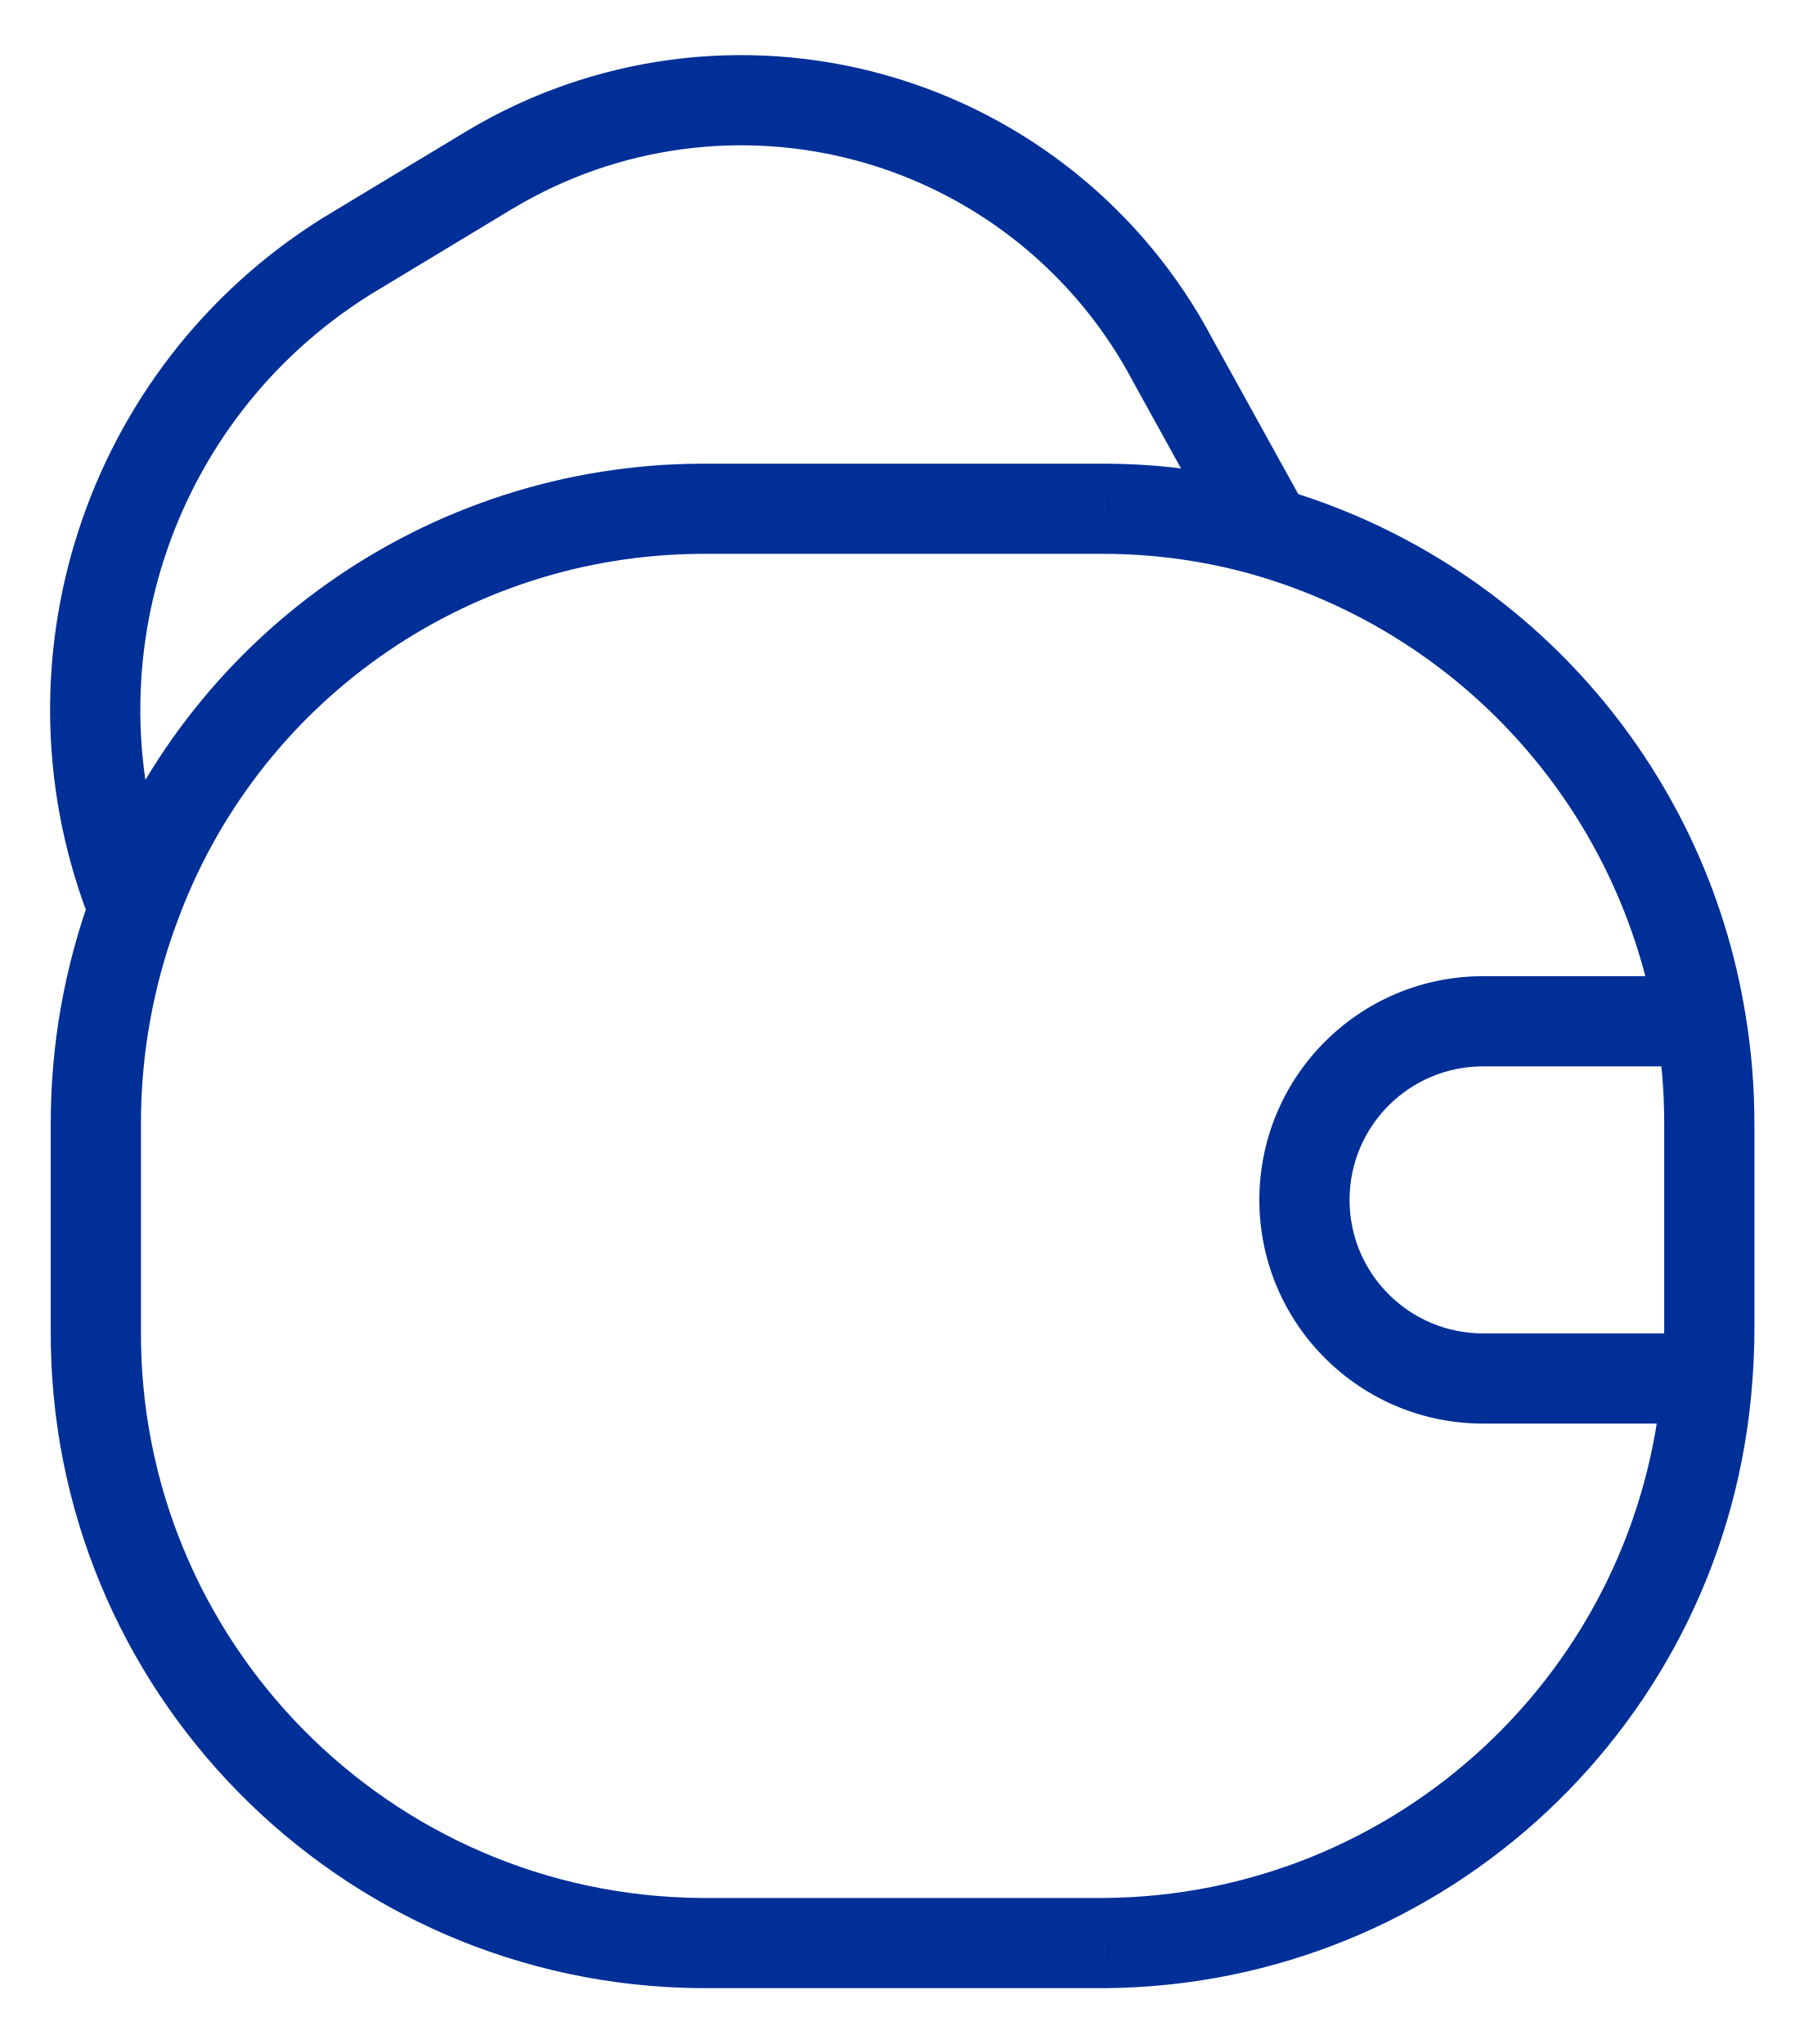
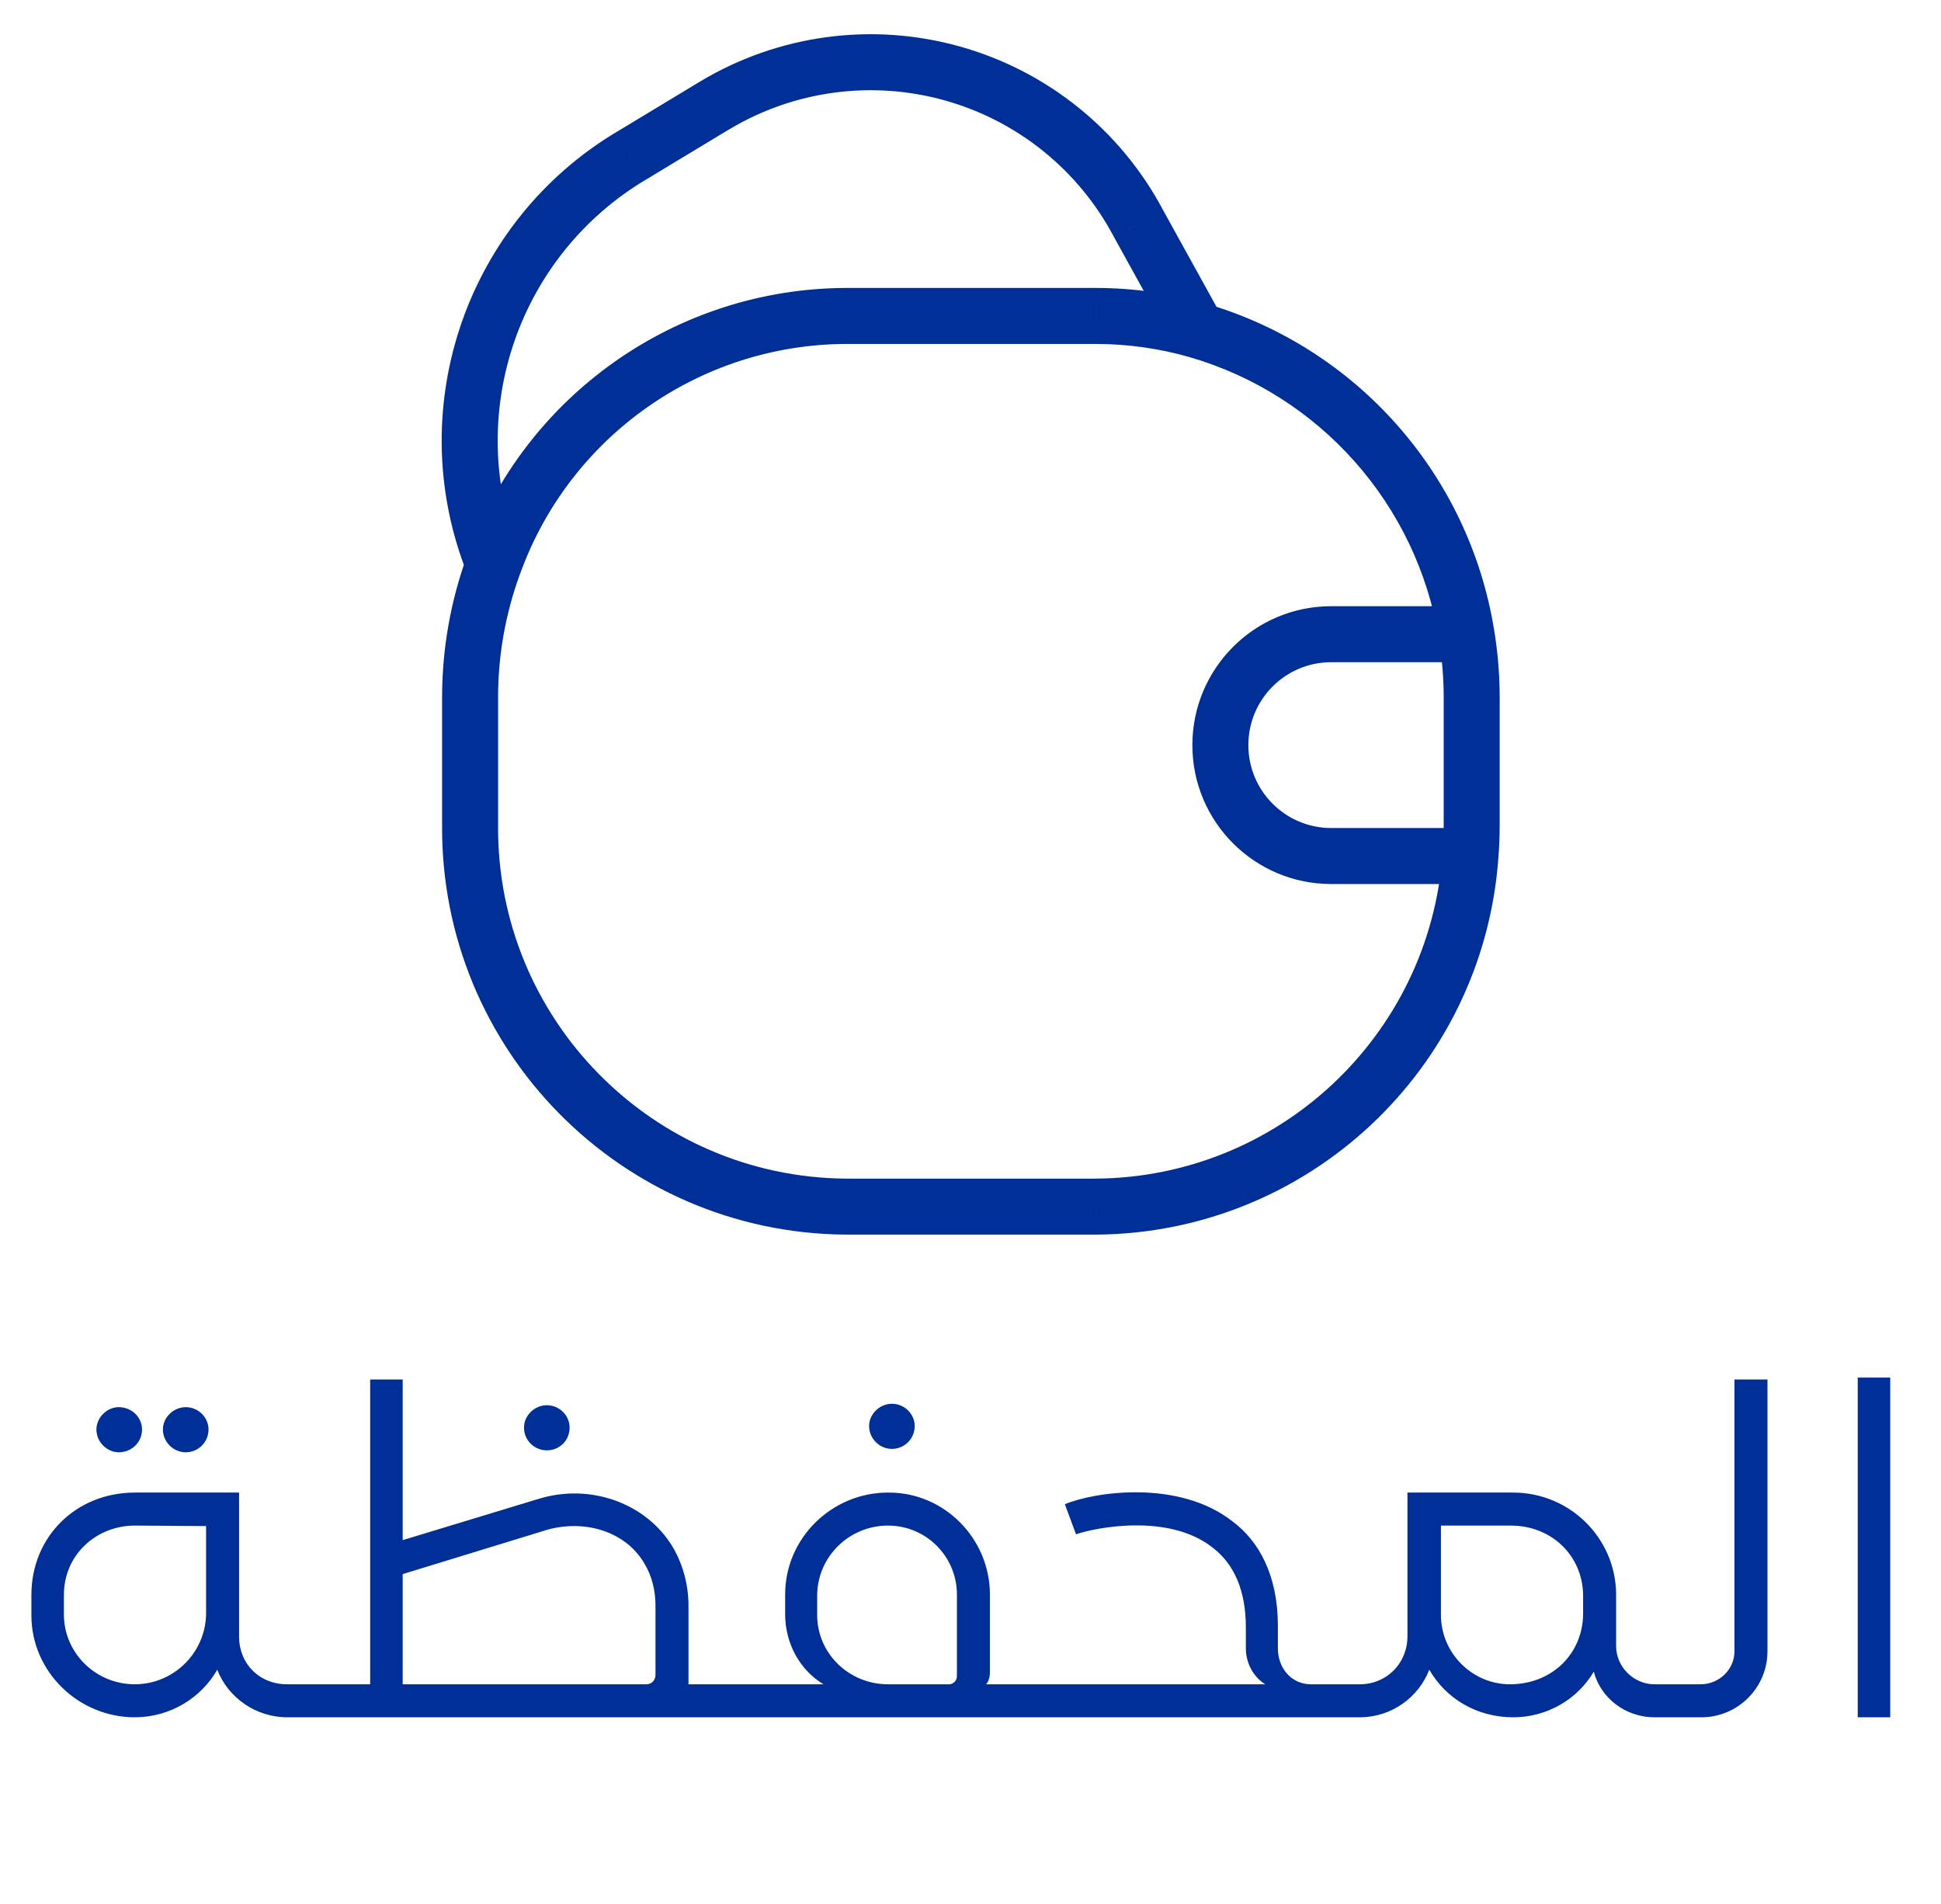
- <svg xmlns="http://www.w3.org/2000/svg" width="30" height="34" viewBox="0 0 30 34" fill="none">
-   <path d="M28.287 17.738C28.701 17.738 29.037 17.402 29.037 16.988C29.037 16.574 28.701 16.238 28.287 16.238V17.738ZM28.394 23.68C28.809 23.68 29.144 23.344 29.144 22.93C29.144 22.515 28.809 22.18 28.394 22.18V23.68ZM29.027 16.866C28.959 16.457 28.573 16.181 28.165 16.248C27.756 16.316 27.48 16.702 27.547 17.11L29.027 16.866ZM28.427 18.692H29.177V18.692L28.427 18.692ZM27.647 22.862C27.614 23.275 27.922 23.637 28.335 23.67C28.748 23.703 29.109 23.395 29.142 22.982L27.647 22.862ZM27.547 17.108C27.613 17.517 27.999 17.795 28.407 17.728C28.816 17.662 29.094 17.277 29.027 16.868L27.547 17.108ZM21.288 8.126C20.89 8.01 20.474 8.239 20.358 8.637C20.243 9.035 20.471 9.451 20.869 9.566L21.288 8.126ZM29.142 22.984C29.173 22.571 28.862 22.212 28.449 22.182C28.036 22.152 27.677 22.462 27.646 22.875L29.142 22.984ZM18.364 32.321V33.071L18.37 33.071L18.364 32.321ZM11.656 32.321L11.65 33.071H11.656V32.321ZM1.594 22.1L2.344 22.106V22.1H1.594ZM1.594 18.692H2.344L2.344 18.691L1.594 18.692ZM2.93 15.377C3.073 14.989 2.873 14.558 2.484 14.415C2.095 14.273 1.665 14.472 1.522 14.861L2.93 15.377ZM20.874 9.567C21.272 9.681 21.687 9.451 21.801 9.053C21.915 8.654 21.685 8.239 21.287 8.125L20.874 9.567ZM18.364 8.463L18.366 7.713H18.364V8.463ZM11.656 8.463V7.713L11.653 7.713L11.656 8.463ZM1.521 14.865C1.38 15.255 1.582 15.684 1.972 15.825C2.361 15.965 2.791 15.763 2.932 15.374L1.521 14.865ZM20.424 9.209C20.624 9.571 21.081 9.703 21.443 9.503C21.806 9.302 21.937 8.846 21.737 8.483L20.424 9.209ZM19.509 6.002L18.845 6.351C18.848 6.356 18.85 6.36 18.852 6.364L19.509 6.002ZM14.515 1.968L14.313 2.69L14.515 1.968ZM8.152 2.82L7.767 2.177L7.765 2.178L8.152 2.82ZM5.753 4.269L5.365 3.627L5.354 3.634L5.753 4.269ZM1.53 15.399C1.685 15.783 2.122 15.97 2.506 15.815C2.89 15.661 3.077 15.224 2.922 14.84L1.53 15.399ZM28.287 16.238H24.665V17.738H28.287V16.238ZM24.665 16.238C22.61 16.238 20.944 17.904 20.944 19.959H22.444C22.444 18.732 23.438 17.738 24.665 17.738V16.238ZM20.944 19.959C20.944 22.014 22.61 23.68 24.665 23.68V22.18C23.438 22.18 22.444 21.186 22.444 19.959H20.944ZM24.665 23.68H28.394V22.18H24.665V23.68ZM27.547 17.11C27.634 17.633 27.677 18.162 27.677 18.692L29.177 18.692C29.177 18.08 29.127 17.469 29.027 16.866L27.547 17.11ZM27.677 18.692V22.1H29.177V18.692H27.677ZM27.677 22.1C27.677 22.356 27.667 22.61 27.647 22.862L29.142 22.982C29.165 22.689 29.177 22.395 29.177 22.1H27.677ZM29.027 16.868C28.351 12.704 25.338 9.302 21.288 8.126L20.869 9.566C24.364 10.581 26.963 13.517 27.547 17.108L29.027 16.868ZM27.646 22.875C27.29 27.751 23.248 31.536 18.359 31.571L18.37 33.071C24.041 33.031 28.729 28.64 29.142 22.984L27.646 22.875ZM18.364 31.571H11.656V33.071H18.364V31.571ZM11.662 31.571C6.475 31.53 2.303 27.293 2.344 22.106L0.844 22.094C0.797 28.109 5.635 33.024 11.65 33.071L11.662 31.571ZM2.344 22.1V18.692H0.844V22.1H2.344ZM2.344 18.691C2.343 17.561 2.541 16.439 2.93 15.377L1.522 14.861C1.072 16.088 0.842 17.386 0.844 18.693L2.344 18.691ZM21.287 8.125C20.337 7.853 19.354 7.714 18.366 7.713L18.363 9.213C19.212 9.214 20.058 9.333 20.874 9.567L21.287 8.125ZM18.364 7.713H11.656V9.213H18.364V7.713ZM11.653 7.713C7.109 7.734 3.062 10.591 1.521 14.865L2.932 15.374C4.259 11.692 7.746 9.231 11.66 9.213L11.653 7.713ZM21.737 8.483L20.165 5.639L18.852 6.364L20.424 9.209L21.737 8.483ZM20.172 5.652C19.036 3.496 17.064 1.903 14.717 1.246L14.313 2.69C16.262 3.236 17.901 4.56 18.845 6.351L20.172 5.652ZM14.717 1.246C12.371 0.588 9.858 0.925 7.767 2.177L8.538 3.464C10.275 2.424 12.363 2.144 14.313 2.69L14.717 1.246ZM7.765 2.178L5.365 3.627L6.14 4.911L8.54 3.462L7.765 2.178ZM5.354 3.634C1.4 6.113 -0.211 11.069 1.53 15.399L2.922 14.84C1.452 11.183 2.812 6.998 6.151 4.905L5.354 3.634Z" fill="#002F98" />
+ <svg xmlns="http://www.w3.org/2000/svg" width="52" height="51" viewBox="0 0 52 51" fill="none">
+   <path d="M39.287 17.738C39.701 17.738 40.037 17.402 40.037 16.988C40.037 16.574 39.701 16.238 39.287 16.238V17.738ZM39.394 23.68C39.809 23.68 40.144 23.344 40.144 22.93C40.144 22.515 39.809 22.18 39.394 22.18V23.68ZM40.027 16.866C39.959 16.457 39.573 16.181 39.165 16.248C38.756 16.316 38.48 16.702 38.547 17.11L40.027 16.866ZM39.427 18.692H40.177V18.692L39.427 18.692ZM38.647 22.862C38.614 23.275 38.922 23.637 39.335 23.67C39.748 23.703 40.109 23.395 40.142 22.982L38.647 22.862ZM38.547 17.108C38.613 17.517 38.999 17.795 39.407 17.728C39.816 17.662 40.094 17.277 40.027 16.868L38.547 17.108ZM32.288 8.126C31.89 8.01 31.474 8.239 31.358 8.637C31.243 9.035 31.471 9.451 31.869 9.566L32.288 8.126ZM40.142 22.984C40.173 22.571 39.862 22.212 39.449 22.182C39.036 22.152 38.676 22.462 38.646 22.875L40.142 22.984ZM29.364 32.321V33.071L29.37 33.071L29.364 32.321ZM22.656 32.321L22.65 33.071H22.656V32.321ZM12.594 22.1L13.344 22.106V22.1H12.594ZM12.594 18.692H13.344L13.344 18.691L12.594 18.692ZM13.93 15.377C14.073 14.989 13.873 14.558 13.484 14.415C13.095 14.273 12.665 14.472 12.522 14.861L13.93 15.377ZM31.874 9.567C32.272 9.681 32.687 9.451 32.801 9.053C32.915 8.654 32.685 8.239 32.287 8.125L31.874 9.567ZM29.364 8.463L29.366 7.713H29.364V8.463ZM22.656 8.463V7.713L22.653 7.713L22.656 8.463ZM12.521 14.865C12.38 15.255 12.582 15.684 12.972 15.825C13.361 15.965 13.791 15.763 13.932 15.374L12.521 14.865ZM31.424 9.209C31.624 9.571 32.081 9.703 32.443 9.503C32.806 9.302 32.937 8.846 32.737 8.483L31.424 9.209ZM30.509 6.002L29.845 6.351C29.848 6.356 29.85 6.36 29.852 6.364L30.509 6.002ZM25.515 1.968L25.313 2.69L25.515 1.968ZM19.152 2.82L18.767 2.177L18.765 2.178L19.152 2.82ZM16.753 4.269L16.365 3.627L16.354 3.634L16.753 4.269ZM12.53 15.399C12.685 15.783 13.122 15.97 13.506 15.815C13.89 15.661 14.076 15.224 13.922 14.84L12.53 15.399ZM39.287 16.238H35.665V17.738H39.287V16.238ZM35.665 16.238C33.61 16.238 31.944 17.904 31.944 19.959H33.444C33.444 18.732 34.438 17.738 35.665 17.738V16.238ZM31.944 19.959C31.944 22.014 33.61 23.68 35.665 23.68V22.18C34.438 22.18 33.444 21.186 33.444 19.959H31.944ZM35.665 23.68H39.394V22.18H35.665V23.68ZM38.547 17.11C38.633 17.633 38.677 18.162 38.677 18.692L40.177 18.692C40.177 18.08 40.127 17.469 40.027 16.866L38.547 17.11ZM38.677 18.692V22.1H40.177V18.692H38.677ZM38.677 22.1C38.677 22.356 38.667 22.61 38.647 22.862L40.142 22.982C40.165 22.689 40.177 22.395 40.177 22.1H38.677ZM40.027 16.868C39.35 12.704 36.338 9.302 32.288 8.126L31.869 9.566C35.364 10.581 37.963 13.517 38.547 17.108L40.027 16.868ZM38.646 22.875C38.29 27.751 34.248 31.536 29.359 31.571L29.37 33.071C35.041 33.031 39.729 28.64 40.142 22.984L38.646 22.875ZM29.364 31.571H22.656V33.071H29.364V31.571ZM22.662 31.571C17.475 31.53 13.303 27.293 13.344 22.106L11.844 22.094C11.797 28.109 16.635 33.024 22.65 33.071L22.662 31.571ZM13.344 22.1V18.692H11.844V22.1H13.344ZM13.344 18.691C13.342 17.561 13.541 16.439 13.93 15.377L12.522 14.861C12.072 16.088 11.842 17.386 11.844 18.693L13.344 18.691ZM32.287 8.125C31.337 7.853 30.354 7.714 29.366 7.713L29.363 9.213C30.212 9.214 31.058 9.333 31.874 9.567L32.287 8.125ZM29.364 7.713H22.656V9.213H29.364V7.713ZM22.653 7.713C18.109 7.734 14.062 10.591 12.521 14.865L13.932 15.374C15.259 11.692 18.745 9.231 22.66 9.213L22.653 7.713ZM32.737 8.483L31.165 5.639L29.852 6.364L31.424 9.209L32.737 8.483ZM31.172 5.652C30.036 3.496 28.064 1.903 25.717 1.246L25.313 2.69C27.262 3.236 28.901 4.56 29.845 6.351L31.172 5.652ZM25.717 1.246C23.371 0.588 20.858 0.925 18.767 2.177L19.538 3.464C21.275 2.424 23.363 2.144 25.313 2.69L25.717 1.246ZM18.765 2.178L16.365 3.627L17.14 4.911L19.54 3.462L18.765 2.178ZM16.354 3.634C12.4 6.113 10.789 11.069 12.53 15.399L13.922 14.84C12.452 11.183 13.812 6.998 17.151 4.905L16.354 3.634Z" fill="#002F98" />
+   <path d="M3.181 37.693C3.532 37.693 3.805 37.966 3.805 38.291C3.805 38.629 3.532 38.902 3.181 38.902C2.869 38.902 2.583 38.629 2.583 38.291C2.583 37.966 2.869 37.693 3.181 37.693ZM4.975 37.693C5.313 37.693 5.586 37.966 5.586 38.291C5.586 38.629 5.313 38.902 4.975 38.902C4.65 38.902 4.364 38.629 4.364 38.291C4.364 37.966 4.65 37.693 4.975 37.693ZM8.303 45.116C8.55 45.116 8.745 45.311 8.745 45.558C8.745 45.792 8.55 46 8.316 46H7.692C6.847 46 6.106 45.467 5.82 44.726C5.391 45.48 4.559 46 3.61 46C2.102 46 0.841 44.778 0.841 43.27V42.724C0.841 41.151 2.05 39.981 3.61 39.981H6.405V43.842C6.405 44.557 6.938 45.116 7.692 45.116H8.303ZM3.61 45.116C4.663 45.116 5.521 44.258 5.521 43.205V40.878L3.61 40.865C2.596 40.865 1.712 41.632 1.712 42.724V43.244C1.712 44.284 2.57 45.116 3.61 45.116ZM18.445 45.116H20.161V46H8.071V45.116H9.917V36.952H10.788V41.255L14.428 40.15C15.819 39.721 17.327 40.267 18.029 41.45C18.302 41.918 18.445 42.464 18.445 43.01V45.116ZM14.649 38.85C14.324 38.85 14.038 38.59 14.038 38.239C14.038 37.914 14.324 37.641 14.649 37.641C14.987 37.641 15.26 37.914 15.26 38.239C15.26 38.59 14.987 38.85 14.649 38.85ZM17.314 45.116C17.457 45.116 17.561 45.012 17.561 44.856V43.01C17.561 42.62 17.47 42.217 17.262 41.879C16.781 41.047 15.715 40.696 14.688 40.969L10.788 42.165V45.116H17.314ZM23.894 38.811C23.569 38.811 23.283 38.538 23.283 38.2C23.283 37.875 23.569 37.602 23.894 37.602C24.232 37.602 24.505 37.875 24.505 38.2C24.505 38.538 24.232 38.811 23.894 38.811ZM26.416 45.116H27.976V46H19.955V45.116H22.061C21.437 44.739 21.034 44.037 21.034 43.231V42.711C21.034 41.203 22.282 39.981 23.79 39.981C25.298 39.968 26.52 41.216 26.52 42.711V44.804C26.52 44.934 26.468 45.077 26.416 45.116ZM25.428 45.116C25.532 45.116 25.636 45.025 25.636 44.895V42.711C25.636 41.697 24.817 40.865 23.79 40.865C22.75 40.865 21.892 41.697 21.892 42.75V43.257C21.892 44.297 22.75 45.116 23.79 45.116H25.428ZM36.224 46H27.878C27.631 46 27.436 45.805 27.436 45.558C27.436 45.311 27.631 45.116 27.878 45.116H33.897C33.598 44.934 33.377 44.57 33.377 44.154V43.595C33.377 42.607 33.065 41.892 32.48 41.45C31.31 40.527 29.347 40.917 28.827 41.099L28.528 40.293C29.334 39.955 31.583 39.63 33.013 40.748C33.715 41.268 34.235 42.178 34.235 43.556V44.154C34.235 44.7 34.612 45.116 35.119 45.116H36.224V46ZM44.843 45.116C45.077 45.116 45.285 45.311 45.285 45.558C45.285 45.792 45.077 46 44.843 46H44.323C43.543 46 42.88 45.48 42.698 44.778C42.269 45.506 41.463 46 40.54 46C39.552 46 38.733 45.493 38.291 44.726C38.005 45.467 37.277 46 36.432 46H35.912C35.665 46 35.47 45.792 35.47 45.558C35.47 45.324 35.665 45.116 35.912 45.116H36.432C37.147 45.116 37.706 44.557 37.706 43.829V39.981H40.54C42.048 39.981 43.283 41.19 43.296 42.698V44.089C43.296 44.648 43.764 45.116 44.323 45.116H44.843ZM42.412 43.218V42.724C42.399 41.671 41.567 40.865 40.475 40.865H38.603V43.257C38.603 44.297 39.461 45.129 40.475 45.116C41.606 45.103 42.412 44.271 42.412 43.218ZM44.725 46C44.491 46 44.296 45.805 44.296 45.558C44.296 45.324 44.491 45.116 44.725 45.116H45.557C46.064 45.116 46.467 44.713 46.467 44.232V36.952H47.351V44.232C47.351 45.207 46.558 46 45.583 46H44.725ZM49.769 46V36.9H50.64V46H49.769Z" fill="#002F98" />
</svg>
